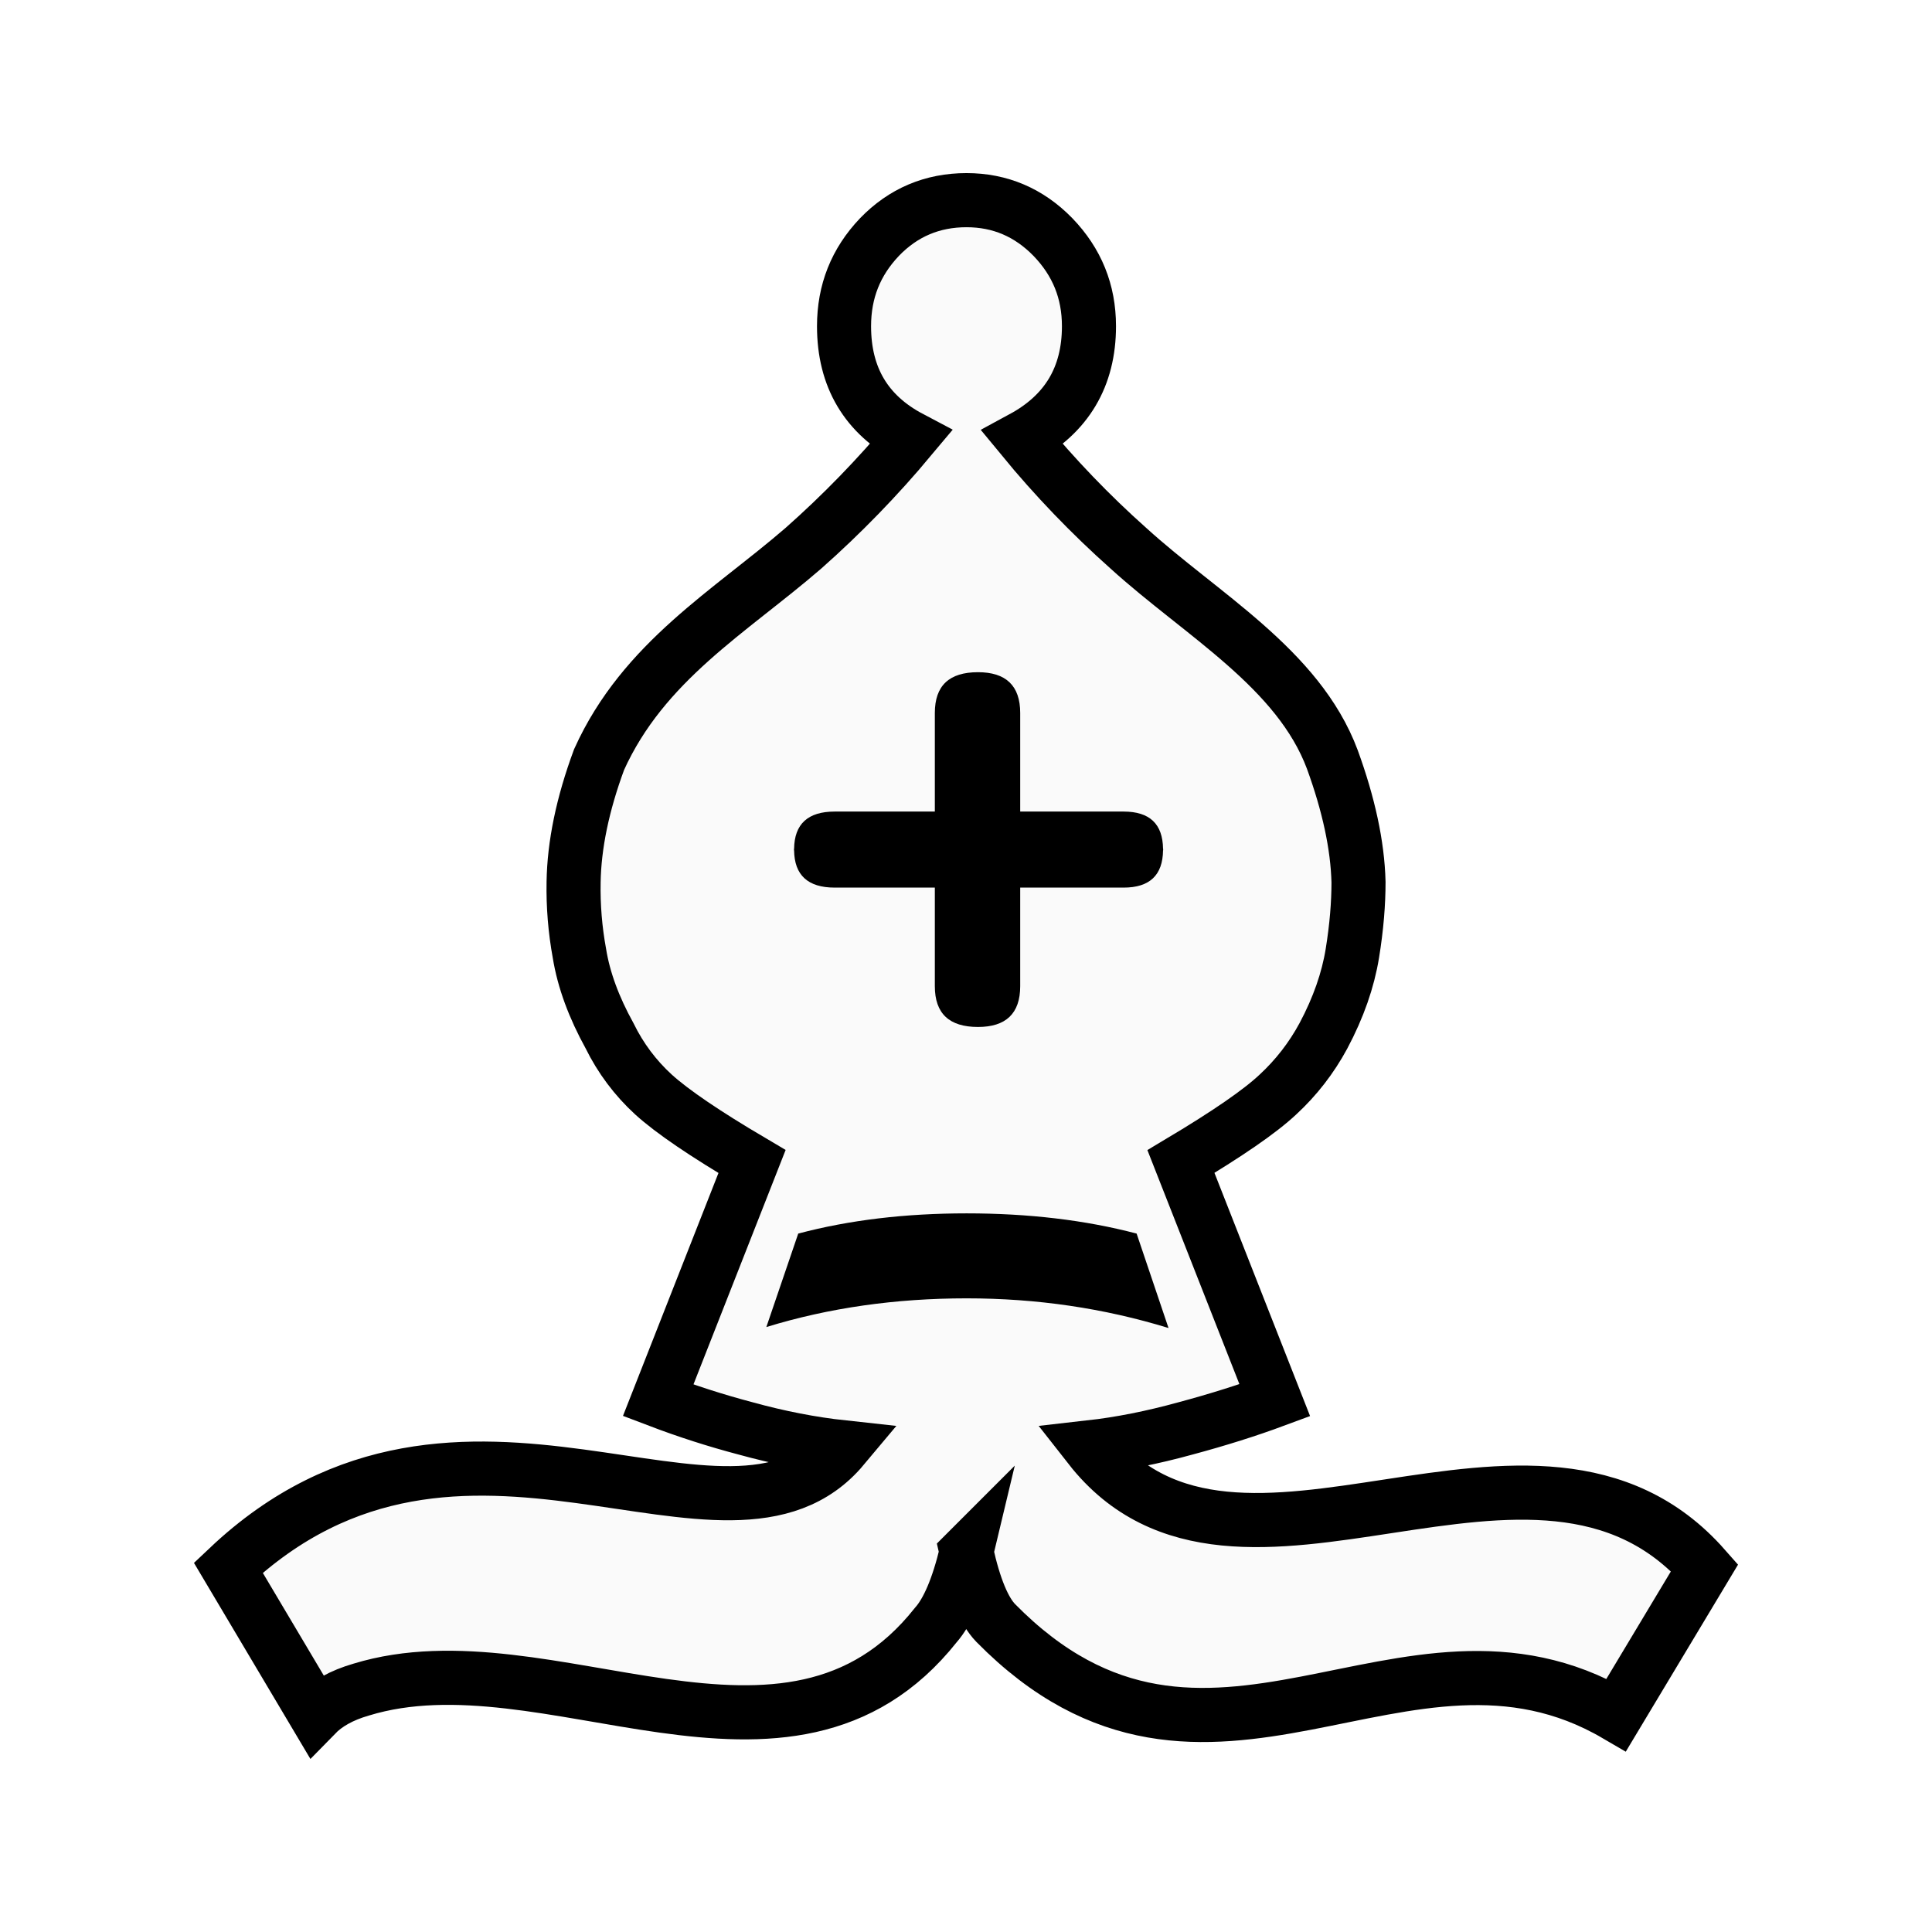
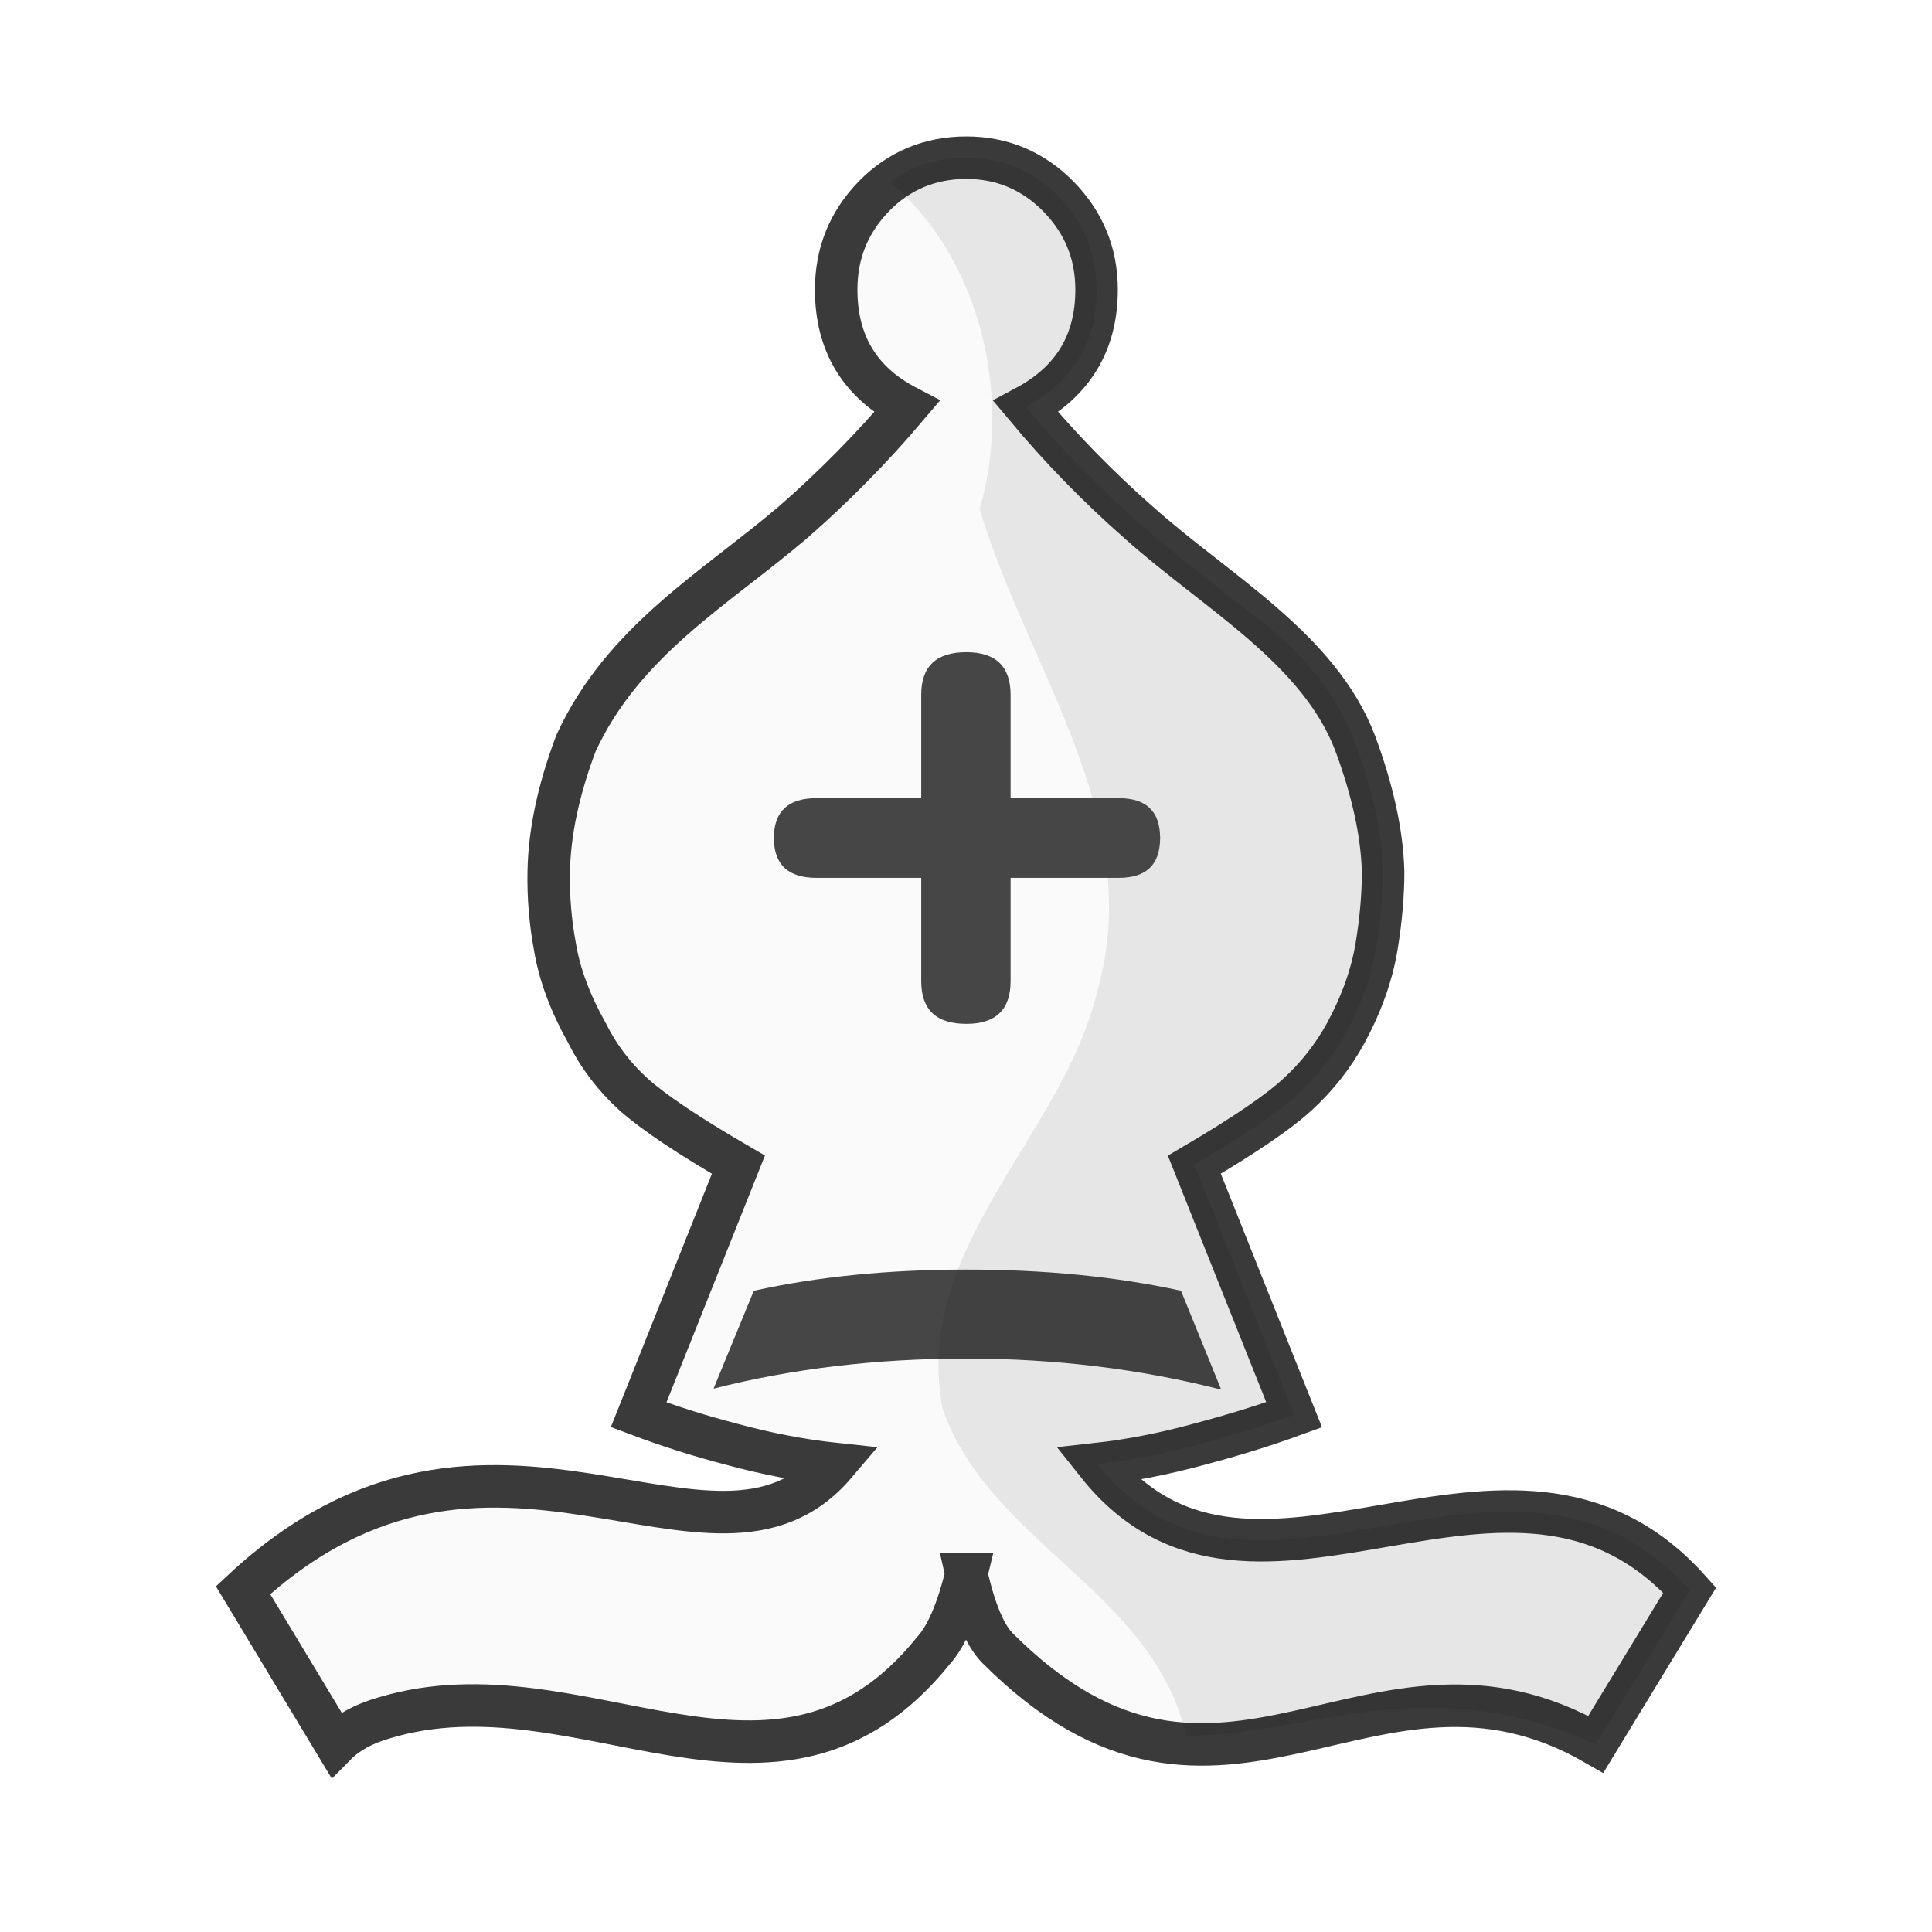
<svg xmlns="http://www.w3.org/2000/svg" clip-rule="evenodd" fill-rule="evenodd" height="50mm" image-rendering="optimizeQuality" shape-rendering="geometricPrecision" text-rendering="geometricPrecision" viewBox="0 0 50 50" width="50mm" version="1.1" id="svg11">
  <defs id="defs15">
    <clipPath clipPathUnits="userSpaceOnUse" id="clipPath1360-4">
      <path style="fill:none;stroke:#000000;stroke-width:0.265px;stroke-linecap:butt;stroke-linejoin:miter;stroke-opacity:1" d="m 293.823,121.23 c 3.657,1.322 5.159,5.849 4.109,9.38 1.204,4.042 4.334,7.922 3.042,12.356 -0.903,3.716 -4.803,6.563 -4,10.675 1.177,3.374 5.295,4.622 6.253,8.166 0.393,3.399 4.222,4.107 7.021,3.436 2.38,-0.765 5.571,0.33 7.258,-1.986 1.965,-3.021 1.668,-6.821 1.957,-10.273 0.178,-8.2 -1.466,-16.787 -6.332,-23.542 -2.898,-3.428 -6.726,-6.267 -11.045,-7.583 -2.693,-0.695 -5.501,-0.731 -8.263,-0.63 z" id="path1362-8" />
    </clipPath>
    <clipPath clipPathUnits="userSpaceOnUse" id="clipPath1360-4-5">
      <path style="fill:none;stroke:#000000;stroke-width:0.265px;stroke-linecap:butt;stroke-linejoin:miter;stroke-opacity:1" d="m 293.823,121.23 c 3.657,1.322 5.159,5.849 4.109,9.38 1.204,4.042 4.334,7.922 3.042,12.356 -0.903,3.716 -4.803,6.563 -4,10.675 1.177,3.374 5.295,4.622 6.253,8.166 0.393,3.399 4.222,4.107 7.021,3.436 2.38,-0.765 5.571,0.33 7.258,-1.986 1.965,-3.021 1.668,-6.821 1.957,-10.273 0.178,-8.2 -1.466,-16.787 -6.332,-23.542 -2.898,-3.428 -6.726,-6.267 -11.045,-7.583 -2.693,-0.695 -5.501,-0.731 -8.263,-0.63 z" id="path1362-8-9" />
    </clipPath>
    <clipPath clipPathUnits="userSpaceOnUse" id="clipPath1360-4-1">
      <path style="fill:none;stroke:#000000;stroke-width:0.265px;stroke-linecap:butt;stroke-linejoin:miter;stroke-opacity:1" d="m 293.823,121.23 c 3.657,1.322 5.159,5.849 4.109,9.38 1.204,4.042 4.334,7.922 3.042,12.356 -0.903,3.716 -4.803,6.563 -4,10.675 1.177,3.374 5.295,4.622 6.253,8.166 0.393,3.399 4.222,4.107 7.021,3.436 2.38,-0.765 5.571,0.33 7.258,-1.986 1.965,-3.021 1.668,-6.821 1.957,-10.273 0.178,-8.2 -1.466,-16.787 -6.332,-23.542 -2.898,-3.428 -6.726,-6.267 -11.045,-7.583 -2.693,-0.695 -5.501,-0.731 -8.263,-0.63 z" id="path1362-8-7" />
    </clipPath>
    <clipPath clipPathUnits="userSpaceOnUse" id="clipPath1360-4-6">
      <path style="fill:none;stroke:#000000;stroke-width:0.265px;stroke-linecap:butt;stroke-linejoin:miter;stroke-opacity:1" d="m 293.823,121.23 c 3.657,1.322 5.159,5.849 4.109,9.38 1.204,4.042 4.334,7.922 3.042,12.356 -0.903,3.716 -4.803,6.563 -4,10.675 1.177,3.374 5.295,4.622 6.253,8.166 0.393,3.399 4.222,4.107 7.021,3.436 2.38,-0.765 5.571,0.33 7.258,-1.986 1.965,-3.021 1.668,-6.821 1.957,-10.273 0.178,-8.2 -1.466,-16.787 -6.332,-23.542 -2.898,-3.428 -6.726,-6.267 -11.045,-7.583 -2.693,-0.695 -5.501,-0.731 -8.263,-0.63 z" id="path1362-8-2" />
    </clipPath>
    <clipPath clipPathUnits="userSpaceOnUse" id="clipPath1360-4-0">
      <path style="fill:none;stroke:#000000;stroke-width:0.265px;stroke-linecap:butt;stroke-linejoin:miter;stroke-opacity:1" d="m 293.823,121.23 c 3.657,1.322 5.159,5.849 4.109,9.38 1.204,4.042 4.334,7.922 3.042,12.356 -0.903,3.716 -4.803,6.563 -4,10.675 1.177,3.374 5.295,4.622 6.253,8.166 0.393,3.399 4.222,4.107 7.021,3.436 2.38,-0.765 5.571,0.33 7.258,-1.986 1.965,-3.021 1.668,-6.821 1.957,-10.273 0.178,-8.2 -1.466,-16.787 -6.332,-23.542 -2.898,-3.428 -6.726,-6.267 -11.045,-7.583 -2.693,-0.695 -5.501,-0.731 -8.263,-0.63 z" id="path1362-8-0" />
    </clipPath>
    <clipPath id="clipPath1360-4-0-6" clipPathUnits="userSpaceOnUse">
      <path id="path1362-8-0-7" d="m 293.823,121.23 c 3.657,1.322 5.159,5.849 4.109,9.38 1.204,4.042 4.334,7.922 3.042,12.356 -0.903,3.716 -4.803,6.563 -4,10.675 1.177,3.374 5.295,4.622 6.253,8.166 0.393,3.399 4.222,4.107 7.021,3.436 2.38,-0.765 5.571,0.33 7.258,-1.986 1.965,-3.021 1.668,-6.821 1.957,-10.273 0.178,-8.2 -1.466,-16.787 -6.332,-23.542 -2.898,-3.428 -6.726,-6.267 -11.045,-7.583 -2.693,-0.695 -5.501,-0.731 -8.263,-0.63 z" style="fill:none;stroke:#000000;stroke-width:0.265px;stroke-linecap:butt;stroke-linejoin:miter;stroke-opacity:1" />
    </clipPath>
    <clipPath clipPathUnits="userSpaceOnUse" id="clipPath1360-4-0-6-3">
      <path style="fill:none;stroke:#000000;stroke-width:0.265px;stroke-linecap:butt;stroke-linejoin:miter;stroke-opacity:1" d="m 293.823,121.23 c 3.657,1.322 5.159,5.849 4.109,9.38 1.204,4.042 4.334,7.922 3.042,12.356 -0.903,3.716 -4.803,6.563 -4,10.675 1.177,3.374 5.295,4.622 6.253,8.166 0.393,3.399 4.222,4.107 7.021,3.436 2.38,-0.765 5.571,0.33 7.258,-1.986 1.965,-3.021 1.668,-6.821 1.957,-10.273 0.178,-8.2 -1.466,-16.787 -6.332,-23.542 -2.898,-3.428 -6.726,-6.267 -11.045,-7.583 -2.693,-0.695 -5.501,-0.731 -8.263,-0.63 z" id="path1362-8-0-7-1" />
    </clipPath>
+     <clipPath id="clipPath1360-4-0-6-3-5" clipPathUnits="userSpaceOnUse">
+       <path id="path1362-8-0-7-1-8" d="m 293.823,121.23 c 3.657,1.322 5.159,5.849 4.109,9.38 1.204,4.042 4.334,7.922 3.042,12.356 -0.903,3.716 -4.803,6.563 -4,10.675 1.177,3.374 5.295,4.622 6.253,8.166 0.393,3.399 4.222,4.107 7.021,3.436 2.38,-0.765 5.571,0.33 7.258,-1.986 1.965,-3.021 1.668,-6.821 1.957,-10.273 0.178,-8.2 -1.466,-16.787 -6.332,-23.542 -2.898,-3.428 -6.726,-6.267 -11.045,-7.583 -2.693,-0.695 -5.501,-0.731 -8.263,-0.63 z" style="fill:none;stroke:#000000;stroke-width:0.265px;stroke-linecap:butt;stroke-linejoin:miter;stroke-opacity:1" />
+     </clipPath>
  </defs>
  <linearGradient id="a" gradientUnits="userSpaceOnUse" x1="21.13" x2="77.641" y1="37.592" y2="37.469">
    <stop offset="0" stop-color="#fff" id="stop2" />
    <stop offset="1" stop-color="#fff" stop-opacity="0" id="stop4" />
  </linearGradient>
-   <g id="g2226" transform="matrix(0.9552098,0,0,0.9561895,-583.6018,904.9545)" style="stroke-width:1.046">
-     <path id="path7-50-1" d="m 637.153,-904.407 c -0.225,0.949 -0.508,1.607 -0.834,1.975 -4.001,5.037 -10.515,0.201 -15.564,1.744 -0.535,0.154 -0.943,0.385 -1.235,0.684 l -2.368,-3.983 c 6.335,-5.984 13.53,0.473 16.658,-3.257 -0.867,-0.094 -1.743,-0.265 -2.643,-0.513 -0.802,-0.211 -1.592,-0.465 -2.368,-0.76 l 2.543,-6.463 c -1.276,-0.752 -2.159,-1.351 -2.668,-1.812 -0.491,-0.448 -0.896,-0.988 -1.191,-1.59 -0.425,-0.769 -0.701,-1.512 -0.817,-2.231 -0.117,-0.637 -0.17,-1.284 -0.158,-1.931 0.016,-1 0.241,-2.103 0.691,-3.317 1.203,-2.66 3.554,-4.005 5.536,-5.719 1.039,-0.918 2.008,-1.916 2.901,-2.983 -1.201,-0.633 -1.801,-1.642 -1.801,-3.026 0,-0.941 0.317,-1.736 0.959,-2.411 0.642,-0.666 1.434,-1 2.359,-1 0.909,0 1.693,0.333 2.343,1 0.65,0.675 0.975,1.47 0.975,2.411 0,1.367 -0.601,2.376 -1.802,3.026 0.88,1.069 1.839,2.067 2.869,2.983 1.983,1.802 4.606,3.253 5.527,5.719 0.442,1.214 0.683,2.316 0.709,3.317 0,0.572 -0.05,1.214 -0.167,1.931 -0.117,0.718 -0.374,1.462 -0.784,2.231 -0.322,0.597 -0.739,1.134 -1.234,1.59 -0.492,0.461 -1.367,1.06 -2.626,1.812 l 2.543,6.462 c -0.718,0.266 -1.526,0.522 -2.418,0.761 -0.9,0.248 -1.759,0.419 -2.593,0.513 3.995,5.092 12.081,-1.935 16.657,3.257 l -2.393,3.983 c -5.751,-3.358 -11.071,3.345 -16.815,-2.487 -0.316,-0.325 -0.583,-0.966 -0.792,-1.915 z" style="clip-rule:evenodd;fill:#fafafa;fill-opacity:1;fill-rule:evenodd;stroke:#000000;stroke-width:1.465;stroke-miterlimit:4;stroke-dasharray:none;stroke-opacity:1;paint-order:normal;image-rendering:optimizeQuality;shape-rendering:geometricPrecision;text-rendering:geometricPrecision" />
-     <g style="fill:#000000;fill-opacity:1;stroke-width:1.046" id="g2392">
-       <path style="clip-rule:evenodd;fill:#000000;fill-opacity:1;fill-rule:evenodd;stroke-width:1.046;image-rendering:optimizeQuality;shape-rendering:geometricPrecision;text-rendering:geometricPrecision" d="m 642.626,-910.475 -0.864,-2.555 c -1.397,-0.367 -2.934,-0.547 -4.605,-0.547 -1.657,0 -3.18,0.18 -4.563,0.547 l -0.864,2.53 c 1.7,-0.522 3.511,-0.777 5.427,-0.777 1.895,0 3.714,0.265 5.469,0.803 z" id="path1058-0" />
-       <path style="clip-rule:evenodd;fill:#000000;fill-opacity:1;fill-rule:evenodd;stroke:none;stroke-width:1.046;stroke-miterlimit:4;stroke-dasharray:none;stroke-opacity:1;image-rendering:optimizeQuality;shape-rendering:geometricPrecision;text-rendering:geometricPrecision" d="m 637.464,-928.224 c -0.779,0 -1.169,0.363 -1.169,1.104 v 2.668 h -2.714 c -0.725,0 -1.091,0.337 -1.099,1.008 h -0.003 v 0.021 0.021 h 0.003 c 0.008,0.671 0.374,1.008 1.099,1.008 h 2.714 v 2.668 c 0,0.741 0.39,1.104 1.169,1.104 0.755,0 1.144,-0.363 1.144,-1.104 v -2.668 h 2.803 c 0.704,0 1.059,-0.336 1.067,-1.008 h 0.003 v -0.021 -0.021 h -0.003 c -0.008,-0.672 -0.362,-1.008 -1.067,-1.008 h -2.803 v -2.668 c 0,-0.741 -0.389,-1.104 -1.144,-1.104 z" id="path826-2-3" />
-     </g>
+   <g style="shape-rendering:crispEdges" id="g3161" transform="matrix(0.2645394,0,0,0.264684,-694.7089,-507.7858)">
+     <path id="path7-50-50-5" d="m 2720.65,2072.353 c -0.866,3.591 -1.95,6.082 -3.201,7.473 -15.358,19.059 -34.361,0.761 -53.738,6.598 -2.052,0.585 -3.621,1.456 -4.739,2.586 l -9.09,-15.072 c 24.317,-22.644 45.932,1.788 57.937,-12.325 -3.326,-0.355 -6.69,-1.001 -10.144,-1.941 -3.077,-0.798 -6.112,-1.758 -9.09,-2.877 l 9.762,-24.455 c -4.898,-2.846 -8.289,-5.112 -10.242,-6.858 -1.886,-1.697 -3.438,-3.738 -4.573,-6.017 -1.633,-2.911 -2.691,-5.723 -3.137,-8.443 -0.449,-2.409 -0.652,-4.858 -0.605,-7.309 0.061,-3.782 0.926,-7.958 2.653,-12.55 4.619,-10.066 13.642,-15.156 21.248,-21.639 3.987,-3.475 7.709,-7.249 11.134,-11.29 -4.611,-2.395 -6.913,-6.212 -6.913,-11.45 0,-3.561 1.217,-6.571 3.681,-9.123 2.464,-2.522 5.503,-3.782 9.056,-3.782 3.489,0 6.497,1.261 8.995,3.782 2.494,2.556 3.742,5.563 3.742,9.123 0,5.173 -2.305,8.99 -6.917,11.45 3.377,4.045 7.059,7.82 11.014,11.29 7.613,6.817 17.68,12.309 21.215,21.639 1.697,4.592 2.623,8.764 2.721,12.55 0,2.166 -0.193,4.592 -0.643,7.309 -0.45,2.716 -1.436,5.532 -3.009,8.443 -1.237,2.258 -2.838,4.291 -4.736,6.017 -1.89,1.746 -5.246,4.011 -10.08,6.858 l 9.762,24.451 c -2.755,1.005 -5.858,1.975 -9.283,2.881 -3.454,0.94 -6.75,1.585 -9.951,1.941 15.334,19.269 40.371,-7.32 57.934,12.325 l -9.184,15.072 c -22.074,-12.708 -36.495,12.659 -58.542,-9.41 -1.213,-1.23 -2.237,-3.656 -3.039,-7.247 z" style="clip-rule:evenodd;fill:#fafafa;fill-opacity:1;fill-rule:evenodd;stroke:#3a3a3a;stroke-width:4.157;stroke-miterlimit:4;stroke-dasharray:none;stroke-opacity:1;image-rendering:optimizeQuality;shape-rendering:geometricPrecision;text-rendering:geometricPrecision" />
+     <path id="path1058-1" d="m 2745.58,2054.336 -3.938,-9.67 c -6.369,-1.391 -13.376,-2.071 -20.991,-2.071 -7.551,0 -14.495,0.68 -20.799,2.071 l -3.938,9.574 c 7.748,-1.975 16.003,-2.942 24.737,-2.942 8.64,0 16.928,1.001 24.93,3.037 z" style="clip-rule:evenodd;fill:#464646;fill-opacity:1;fill-rule:evenodd;stroke-width:4.535;stroke-miterlimit:4;stroke-dasharray:none;image-rendering:optimizeQuality;shape-rendering:geometricPrecision;text-rendering:geometricPrecision" />
+     <path transform="matrix(3.779528,0,0,3.820477,1595.904,1469.223)" clip-path="url(#clipPath1360-4-0-6-3-5)" id="path7-50-5-1" d="m 297.589,157.868 c -0.229,0.94 -0.516,1.592 -0.847,1.956 -4.186,5.604 -13.564,-0.615 -17.06,2.404 l -2.405,-3.945 c 5.903,-5.375 13.594,0.593 16.917,-3.226 -0.88,-0.093 -1.77,-0.262 -2.684,-0.508 -0.814,-0.209 -1.617,-0.46 -2.405,-0.753 l 2.583,-6.401 c -1.296,-0.745 -2.193,-1.338 -2.71,-1.795 -0.499,-0.444 -0.91,-0.978 -1.21,-1.575 -0.432,-0.762 -0.712,-1.498 -0.83,-2.21 -0.119,-0.63 -0.173,-1.272 -0.16,-1.913 0.016,-0.99 0.245,-2.083 0.702,-3.285 0.457,-1.194 1.312,-2.27 2.565,-3.209 1.039,-0.793 2.058,-1.612 3.057,-2.455 1.055,-0.91 2.04,-1.897 2.946,-2.955 -1.22,-0.627 -1.829,-1.626 -1.829,-2.997 0,-0.932 0.322,-1.72 0.974,-2.388 0.652,-0.66 1.456,-0.99 2.396,-0.99 0.923,0 1.719,0.33 2.38,0.99 0.66,0.669 0.99,1.456 0.99,2.388 0,1.354 -0.61,2.353 -1.83,2.997 0.893,1.059 1.868,2.047 2.914,2.955 1.001,0.854 2.032,1.673 3.09,2.455 1.236,0.94 2.083,2.015 2.523,3.209 0.449,1.202 0.694,2.294 0.72,3.285 0,0.567 -0.051,1.202 -0.17,1.913 -0.119,0.711 -0.38,1.448 -0.796,2.21 -0.327,0.591 -0.751,1.123 -1.253,1.575 -0.5,0.457 -1.388,1.05 -2.667,1.795 l 2.583,6.4 c -0.729,0.263 -1.55,0.517 -2.456,0.754 -0.914,0.246 -1.786,0.415 -2.633,0.508 4.057,5.044 10.682,-1.916 15.328,3.226 l -2.43,3.945 c -6.731,-2.998 -10.295,2.637 -15.489,-2.463 -0.321,-0.322 -0.592,-0.957 -0.804,-1.897 z" style="clip-rule:evenodd;opacity:0.08;fill:#000000;fill-opacity:1;fill-rule:evenodd;stroke-width:1.194;stroke-miterlimit:4;stroke-dasharray:none;image-rendering:optimizeQuality;shape-rendering:geometricPrecision;text-rendering:geometricPrecision" />
+     <path id="path826-2-9-4" d="m 2720.65,1982.23 c -2.944,0 -4.42,1.375 -4.42,4.178 v 10.098 h -10.258 c -2.74,0 -4.124,1.275 -4.154,3.814 h -0.01 v 0.08 0.08 h 0.01 c 0.03,2.54 1.414,3.814 4.154,3.814 h 10.258 v 10.098 c 0,2.802 1.476,4.178 4.42,4.178 2.855,0 4.324,-1.375 4.324,-4.178 v -10.098 h 10.596 c 2.662,0 4.002,-1.27 4.031,-3.814 h 0.01 v -0.08 -0.08 h -0.01 c -0.03,-2.544 -1.369,-3.814 -4.031,-3.814 h -10.596 v -10.098 c 0,-2.802 -1.469,-4.178 -4.324,-4.178 z" style="clip-rule:evenodd;fill:#464646;fill-opacity:1;fill-rule:evenodd;stroke:none;stroke-width:3.78;stroke-miterlimit:4;stroke-dasharray:none;stroke-opacity:1;image-rendering:optimizeQuality;shape-rendering:geometricPrecision;text-rendering:geometricPrecision" />
  </g>
</svg>
